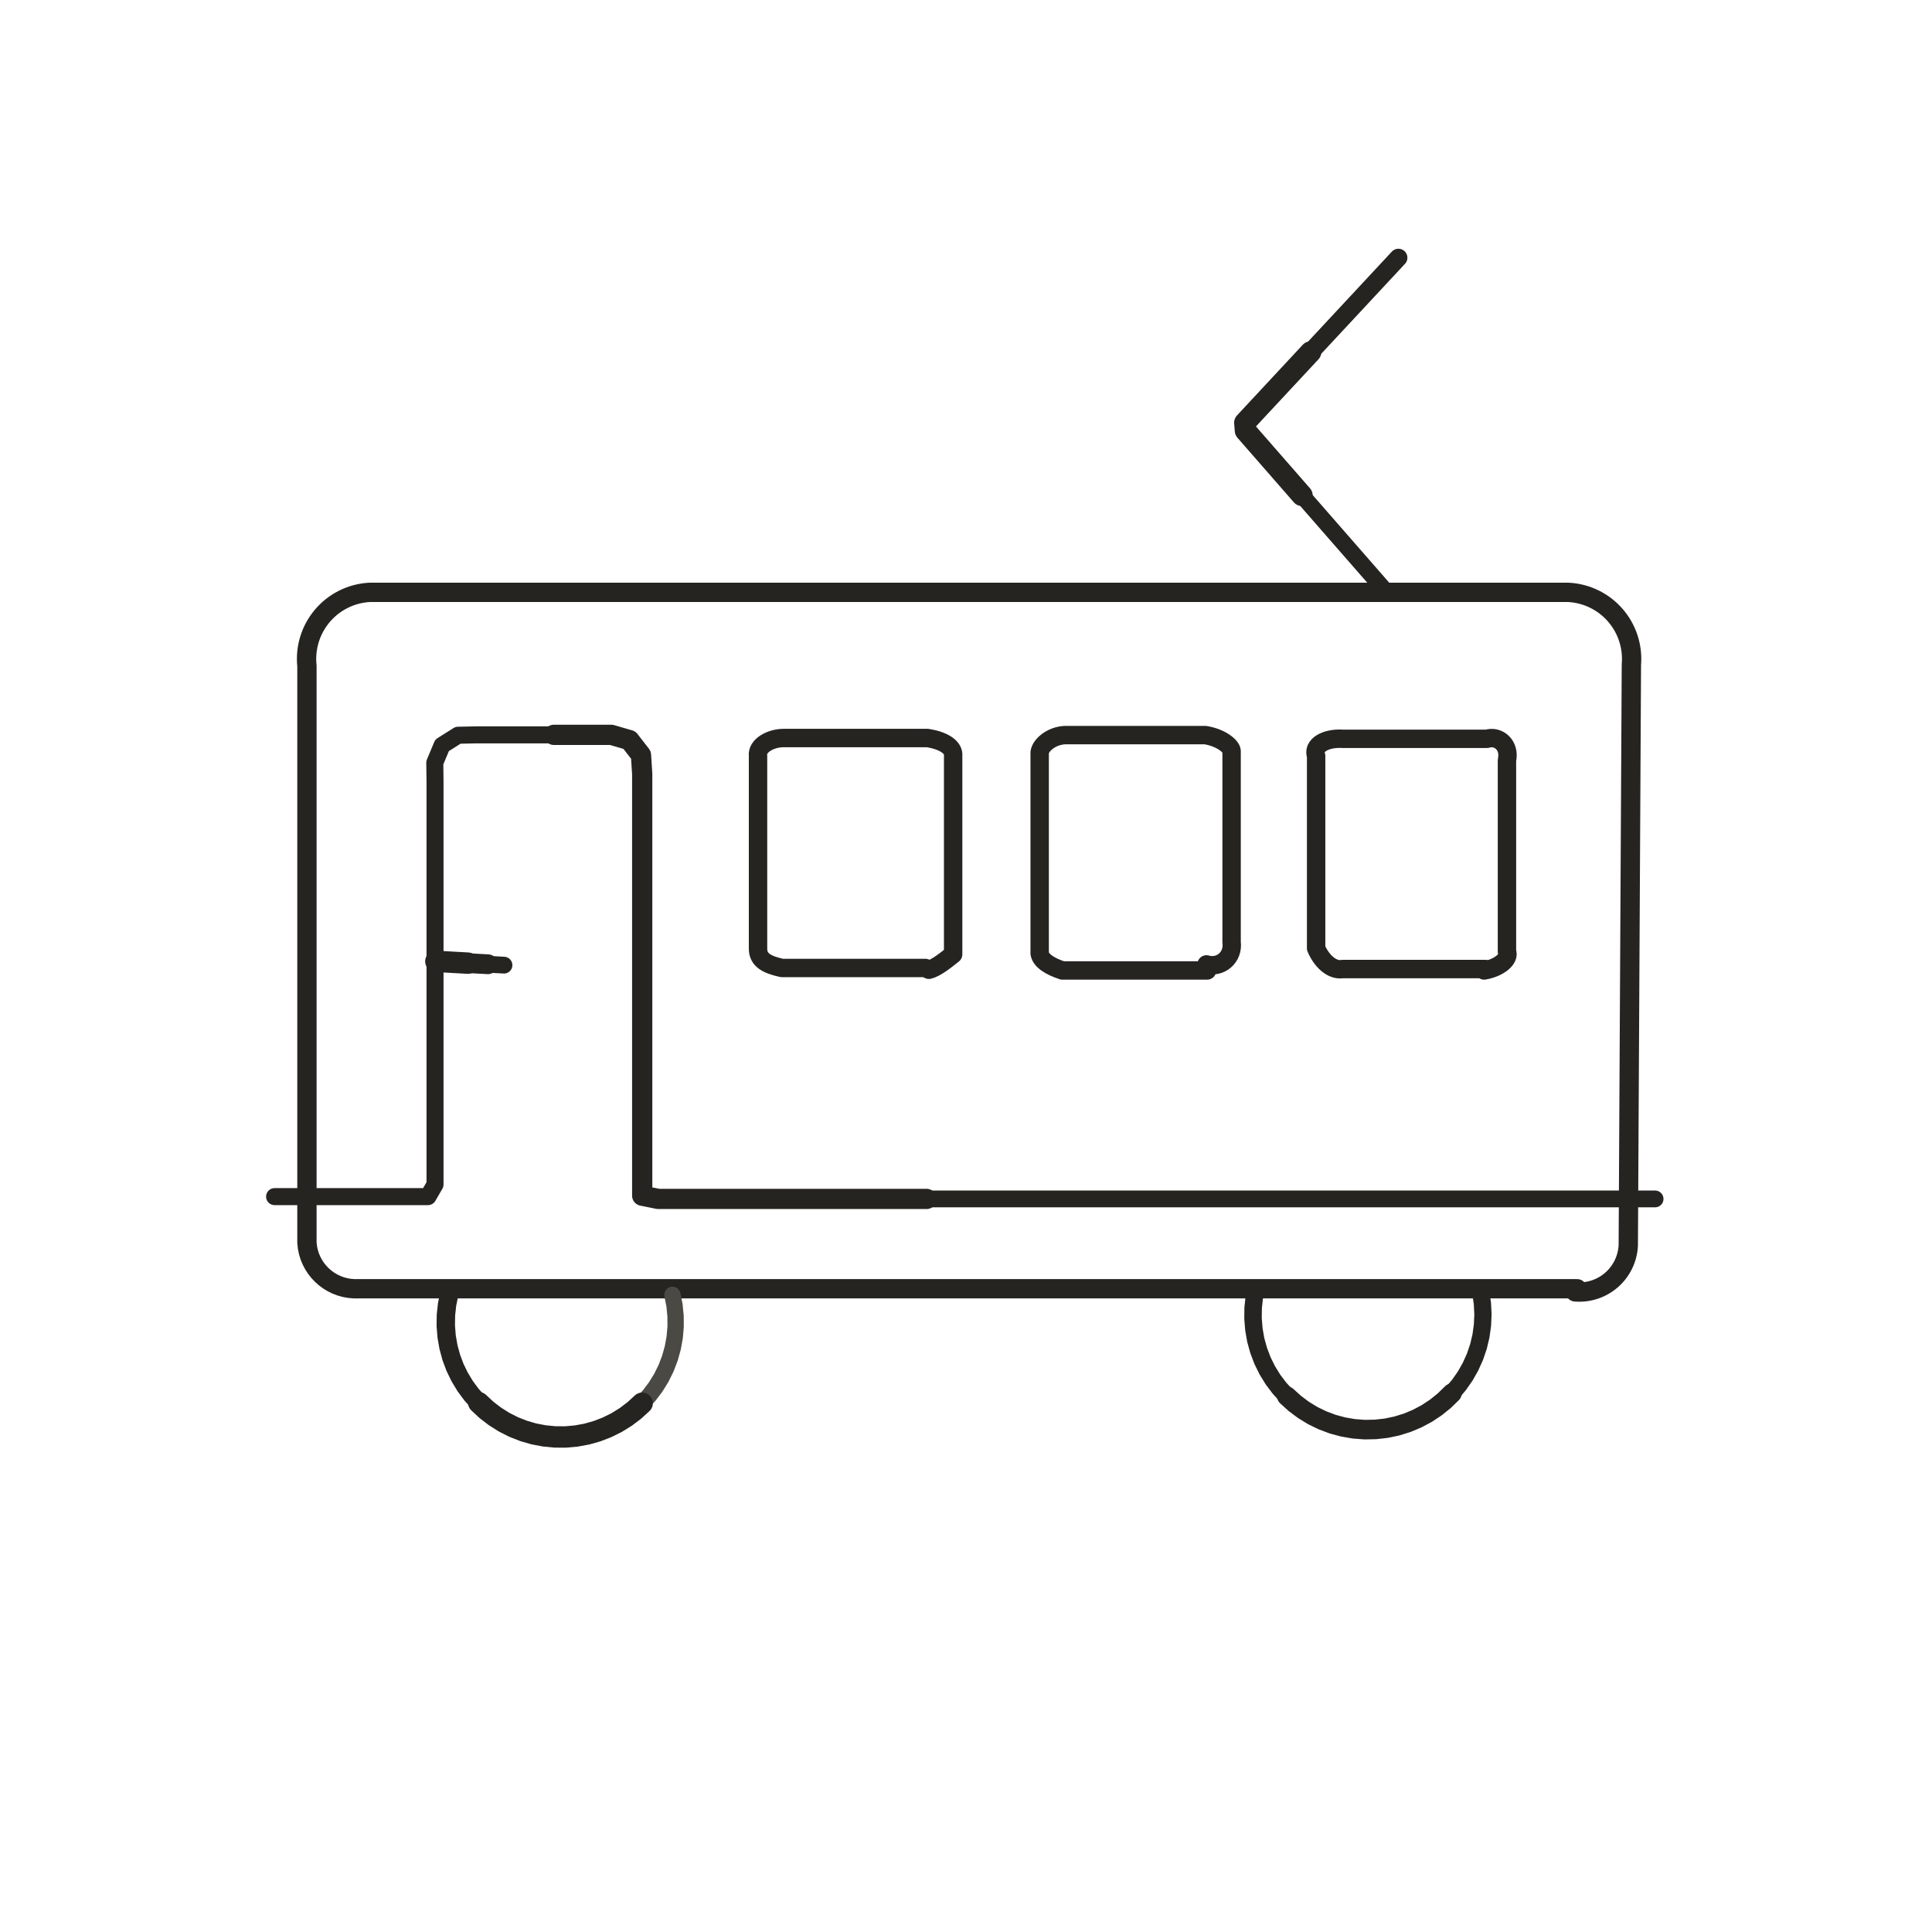
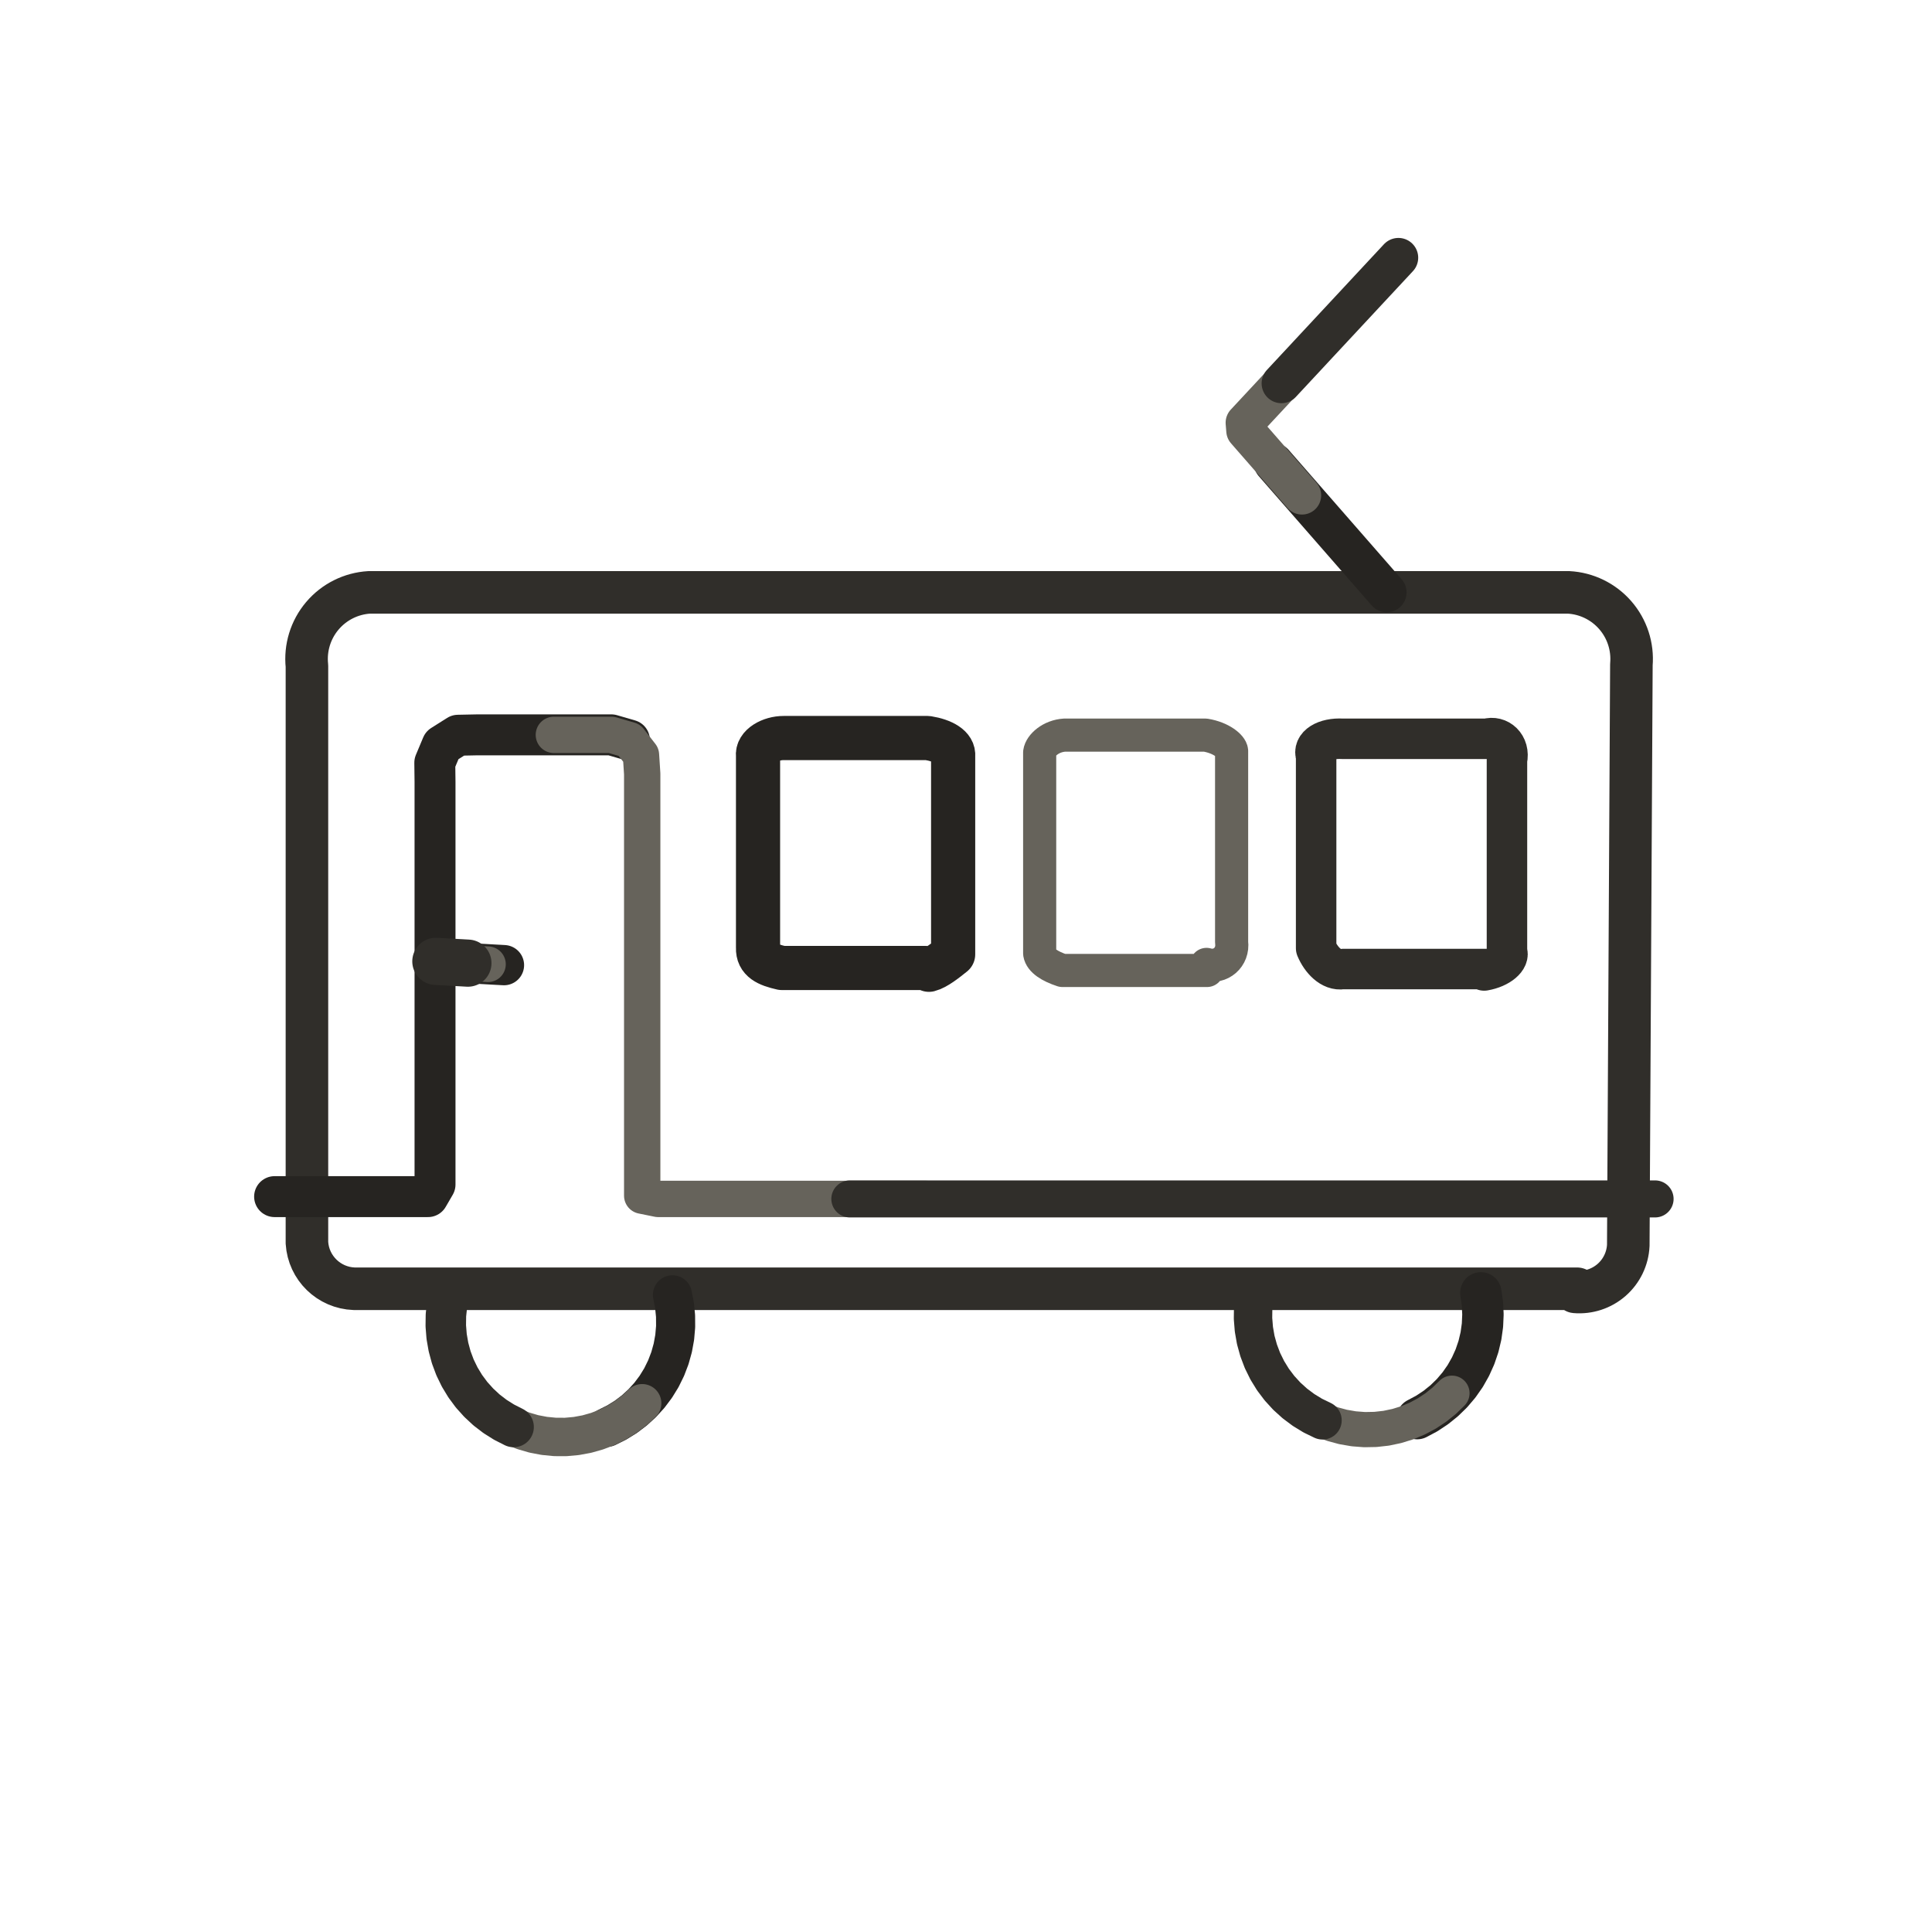
- <svg xmlns="http://www.w3.org/2000/svg" id="emoji" viewBox="-6 -6 84 84" data-castalia-style="sumi-e-ink-wash-v1" data-ink-stroke-system="tapered-v1" data-ink-coverage="complete" data-ink-pressure="loaded-middle-v1">
+ <svg xmlns="http://www.w3.org/2000/svg" id="emoji" viewBox="-6 -6 84 84" data-castalia-style="sumi-e-ink-wash-v1" data-ink-stroke-system="tapered-v1" data-ink-coverage="complete" data-ink-pressure="loaded-middle-v1" data-naturalist-construction="toddler-travel-mechanical-anatomy-v1" data-toddler-review="travel-places-complete-v1">
  <g id="line">
-     <path class="ink-stroke" data-ink-stroke="tapered" data-ink-role="line-source-tapered" data-ink-index="0" pathLength="1" d="M 62.572,50.033 L 9.398,50.033 A 2.133,2.133 0.0 0,1 7.345,48.033 L 7.345,22.957 A 2.898,2.898 0.0 0,1 10.056,19.755 L 62.195,19.755 A 2.898,2.898 0.0 0,1 64.93,22.897 L 64.795,48.144 A 2.132,2.132 0.0 0,1 62.487,50.169 L 62.572,50.033" fill="none" stroke="#262421" stroke-width="0.84" stroke-linecap="round" stroke-linejoin="round" />
-     <path class="ink-stroke" data-ink-stroke="tapered" data-ink-role="line-source-tapered" data-ink-index="1" pathLength="1" d="M 5.939,46.027 L 6.773,46.027 L 7.606,46.027 L 8.440,46.027 L 9.273,46.027 L 10.107,46.027 L 10.940,46.027 L 11.774,46.027 L 12.608,46.027 L 12.914,45.500 L 12.914,44.666 L 12.914,43.833 L 12.914,42.999 L 12.914,42.166 L 12.914,41.332 L 12.914,40.499 L 12.914,39.665 L 12.914,38.831 L 12.914,37.998 L 12.914,37.164 L 12.914,36.331 L 12.914,35.497 L 12.914,34.664 L 12.914,33.830 L 12.914,32.996 L 12.914,32.163 L 12.914,31.329 L 12.914,30.496 L 12.914,29.662 L 12.914,28.829 L 12.914,27.995 L 12.904,27.162 L 13.221,26.405 L 13.915,25.967 L 14.746,25.950 L 15.580,25.950 L 16.413,25.950 L 17.247,25.950 L 18.081,25.950 L 18.914,25.950 L 19.748,25.950 L 20.581,25.950 L 21.366,26.178" fill="none" stroke="#262421" stroke-width="0.74" stroke-linecap="round" stroke-linejoin="round" />
-     <path class="ink-stroke" data-ink-stroke="tapered" data-ink-role="line-source-tapered" data-ink-index="2" pathLength="1" d="M 18.081,25.950 L 18.914,25.950 L 19.748,25.950 L 20.581,25.950 L 21.366,26.178 L 21.869,26.826 L 21.922,27.648 L 21.922,28.481 L 21.922,29.315 L 21.922,30.148 L 21.922,30.982 L 21.922,31.816 L 21.922,32.649 L 21.922,33.483 L 21.922,34.316 L 21.922,35.150 L 21.922,35.983 L 21.922,36.817 L 21.922,37.651 L 21.922,38.484 L 21.922,39.318 L 21.922,40.151 L 21.922,40.985 L 21.922,41.818 L 21.922,42.652 L 21.922,43.485 L 21.922,44.319 L 21.922,45.153 L 21.922,45.986 L 22.615,46.127 L 23.448,46.127 L 24.282,46.127 L 25.115,46.127 L 25.949,46.127 L 26.783,46.127 L 27.616,46.127 L 28.450,46.127 L 29.283,46.127 L 30.117,46.127 L 30.950,46.127 L 31.784,46.127 L 32.617,46.127 L 33.451,46.127 L 34.285,46.127" fill="none" stroke="#262421" stroke-width="0.88" stroke-linecap="round" stroke-linejoin="round" />
-     <path class="ink-stroke" data-ink-stroke="tapered" data-ink-role="line-source-tapered" data-ink-index="3" pathLength="1" d="M 30.950,46.127 L 31.784,46.127 L 32.617,46.127 L 33.451,46.127 L 34.285,46.127 L 35.118,46.127 L 35.952,46.127 L 36.785,46.127 L 37.619,46.127 L 38.452,46.127 L 39.286,46.127 L 40.120,46.127 L 40.953,46.127 L 41.787,46.127 L 42.620,46.127 L 43.454,46.127 L 44.287,46.127 L 45.121,46.127 L 45.954,46.127 L 46.788,46.127 L 47.622,46.127 L 48.455,46.127 L 49.289,46.127 L 50.122,46.127 L 50.956,46.127 L 51.789,46.127 L 52.623,46.127 L 53.457,46.127 L 54.290,46.127 L 55.124,46.127 L 55.957,46.127 L 56.791,46.127 L 57.624,46.127 L 58.458,46.127 L 59.291,46.127 L 60.125,46.127 L 60.959,46.127 L 61.792,46.127 L 62.626,46.127 L 63.459,46.127 L 64.293,46.127 L 65.126,46.127 L 65.960,46.127" fill="none" stroke="#262421" stroke-width="0.73" stroke-linecap="round" stroke-linejoin="round" />
-     <path class="ink-stroke" data-ink-stroke="tapered" data-ink-role="line-source-tapered" data-ink-index="4" pathLength="1" d="M 34.233,36.086 L 27.995,36.086 C 27.366,35.944 26.937,35.754 26.958,35.211 L 26.958,26.864 C 26.896,26.425 27.505,26.086 28.075,26.088 L 34.333,26.088 C 34.998,26.195 35.487,26.476 35.441,26.873 L 35.441,35.492 C 35.139,35.735 34.702,36.086 34.389,36.164 L 34.233,36.086" fill="none" stroke="#262421" stroke-width="0.80" stroke-linecap="round" stroke-linejoin="round" />
-     <path class="ink-stroke" data-ink-stroke="tapered" data-ink-role="line-source-tapered" data-ink-index="5" pathLength="1" d="M 46.482,36.194 L 40.192,36.194 C 39.646,36.014 39.254,35.765 39.203,35.457 L 39.203,26.711 C 39.244,26.405 39.69,25.996 40.295,25.961 L 46.405,25.961 C 47.111,26.077 47.533,26.454 47.548,26.649 L 47.548,34.961 C 47.637,35.623 47.058,36.109 46.457,35.931 L 46.482,36.194" fill="none" stroke="#262421" stroke-width="0.80" stroke-linecap="round" stroke-linejoin="round" />
-     <path class="ink-stroke" data-ink-stroke="tapered" data-ink-role="line-source-tapered" data-ink-index="6" pathLength="1" d="M 58.606,36.132 L 52.374,36.132 C 51.88,36.215 51.434,35.731 51.223,35.227 L 51.223,26.864 C 51.054,26.42 51.618,26.076 52.375,26.122 L 58.651,26.122 C 59.148,25.967 59.664,26.399 59.52,27.054 L 59.52,35.37 C 59.656,35.677 59.196,36.079 58.528,36.194 L 58.606,36.132" fill="none" stroke="#262421" stroke-width="0.80" stroke-linecap="round" stroke-linejoin="round" />
-     <path class="ink-stroke" data-ink-stroke="tapered" data-ink-role="line-source-tapered" data-ink-index="7" pathLength="1" d="M 23.237,50.297 L 23.326,50.753 L 23.372,51.216 L 23.375,51.681 L 23.335,52.144 L 23.252,52.601 L 23.127,53.049 L 22.961,53.483 L 22.756,53.900 L 22.512,54.296 L 22.233,54.667 L 21.920,55.011 L 21.577,55.325 L 21.207,55.605 L 20.811,55.850 L 20.395,56.057" fill="none" stroke="#4a4943" stroke-width="0.71" stroke-linecap="round" stroke-linejoin="round" />
-     <path class="ink-stroke" data-ink-stroke="tapered" data-ink-role="line-source-tapered" data-ink-index="8" pathLength="1" d="M 21.920,55.011 L 21.577,55.325 L 21.207,55.605 L 20.811,55.850 L 20.395,56.057 L 19.962,56.224 L 19.514,56.351 L 19.057,56.435 L 18.594,56.477 L 18.129,56.475 L 17.667,56.430 L 17.210,56.343 L 16.764,56.213 L 16.331,56.043 L 15.917,55.833 L 15.523,55.585 L 15.154,55.302 L 14.814,54.986" fill="none" stroke="#262421" stroke-width="0.93" stroke-linecap="round" stroke-linejoin="round" />
-     <path class="ink-stroke" data-ink-stroke="tapered" data-ink-role="line-source-tapered" data-ink-index="9" pathLength="1" d="M 16.331,56.043 L 15.917,55.833 L 15.523,55.585 L 15.154,55.302 L 14.814,54.986 L 14.503,54.640 L 14.227,54.267 L 13.986,53.869 L 13.783,53.451 L 13.620,53.015 L 13.499,52.567 L 13.419,52.109 L 13.382,51.646 L 13.388,51.181 L 13.438,50.719 L 13.530,50.263" fill="none" stroke="#262421" stroke-width="0.80" stroke-linecap="round" stroke-linejoin="round" />
-     <path class="ink-stroke" data-ink-stroke="tapered" data-ink-role="line-source-tapered" data-ink-index="10" pathLength="1" d="M 58.385,50.211 L 58.453,50.677 L 58.476,51.148 L 58.455,51.619 L 58.390,52.085 L 58.281,52.544 L 58.129,52.990 L 57.936,53.419 L 57.704,53.829 L 57.434,54.215 L 57.129,54.574 L 56.791,54.903 L 56.424,55.198 L 56.031,55.458 L 55.615,55.679" fill="none" stroke="#262421" stroke-width="0.75" stroke-linecap="round" stroke-linejoin="round" />
-     <path class="ink-stroke" data-ink-stroke="tapered" data-ink-role="line-source-tapered" data-ink-index="11" pathLength="1" d="M 57.129,54.574 L 56.791,54.903 L 56.424,55.198 L 56.031,55.458 L 55.615,55.679 L 55.180,55.861 L 54.730,56.000 L 54.269,56.097 L 53.801,56.149 L 53.330,56.158 L 52.860,56.122 L 52.396,56.042 L 51.941,55.919 L 51.500,55.753 L 51.076,55.547 L 50.674,55.301 L 50.297,55.019 L 49.948,54.703" fill="none" stroke="#262421" stroke-width="0.85" stroke-linecap="round" stroke-linejoin="round" />
-     <path class="ink-stroke" data-ink-stroke="tapered" data-ink-role="line-source-tapered" data-ink-index="12" pathLength="1" d="M 51.500,55.753 L 51.076,55.547 L 50.674,55.301 L 50.297,55.019 L 49.948,54.703 L 49.630,54.355 L 49.346,53.979 L 49.099,53.577 L 48.891,53.155 L 48.724,52.714 L 48.598,52.260 L 48.517,51.796 L 48.479,51.326 L 48.485,50.855 L 48.536,50.387" fill="none" stroke="#262421" stroke-width="0.76" stroke-linecap="round" stroke-linejoin="round" />
-     <path class="ink-stroke" data-ink-stroke="tapered" data-ink-role="line-source-tapered" data-ink-index="13" pathLength="1" d="M 15.912,35.963 L 15.738,35.953 L 15.564,35.944 L 15.389,35.934 L 15.215,35.924 L 15.041,35.914 L 14.867,35.905 L 14.692,35.895 L 14.518,35.885" fill="none" stroke="#262421" stroke-width="0.73" stroke-linecap="round" stroke-linejoin="round" />
-     <path class="ink-stroke" data-ink-stroke="tapered" data-ink-role="line-source-tapered" data-ink-index="14" pathLength="1" d="M 15.215,35.924 L 15.041,35.914 L 14.867,35.905 L 14.692,35.895 L 14.518,35.885 L 14.344,35.876 L 14.170,35.866 L 13.995,35.856 L 13.821,35.847 L 13.647,35.837" fill="none" stroke="#262421" stroke-width="0.86" stroke-linecap="round" stroke-linejoin="round" />
-     <path class="ink-stroke" data-ink-stroke="tapered" data-ink-role="line-source-tapered" data-ink-index="15" pathLength="1" d="M 14.344,35.876 L 14.170,35.866 L 13.995,35.856 L 13.821,35.847 L 13.647,35.837 L 13.473,35.827 L 13.298,35.817 L 13.124,35.808 L 12.950,35.798" fill="none" stroke="#262421" stroke-width="0.93" stroke-linecap="round" stroke-linejoin="round" />
-     <path class="ink-stroke" data-ink-stroke="tapered" data-ink-role="line-source-tapered" data-ink-index="16" pathLength="1" d="M 54.291,19.755 L 53.984,19.404 L 53.677,19.052 L 53.370,18.701 L 53.063,18.349 L 52.756,17.998 L 52.449,17.646 L 52.142,17.295 L 51.835,16.943 L 51.528,16.592 L 51.221,16.240 L 50.914,15.889 L 50.607,15.537 L 50.300,15.186 L 49.993,14.834 L 49.686,14.483 L 49.379,14.131" fill="none" stroke="#262421" stroke-width="0.72" stroke-linecap="round" stroke-linejoin="round" />
-     <path class="ink-stroke" data-ink-stroke="tapered" data-ink-role="line-source-tapered" data-ink-index="17" pathLength="1" d="M 50.607,15.537 L 50.300,15.186 L 49.993,14.834 L 49.686,14.483 L 49.379,14.131 L 49.072,13.780 L 48.765,13.428 L 48.458,13.077 L 48.151,12.725 L 48.123,12.378 L 48.441,12.037 L 48.759,11.695 L 49.077,11.354 L 49.395,11.012 L 49.713,10.670 L 50.031,10.329 L 50.349,9.987 L 50.667,9.646 L 50.985,9.304" fill="none" stroke="#262421" stroke-width="0.93" stroke-linecap="round" stroke-linejoin="round" />
-     <path class="ink-stroke" data-ink-stroke="tapered" data-ink-role="line-source-tapered" data-ink-index="18" pathLength="1" d="M 49.713,10.670 L 50.031,10.329 L 50.349,9.987 L 50.667,9.646 L 50.985,9.304 L 51.303,8.962 L 51.621,8.621 L 51.939,8.279 L 52.257,7.938 L 52.575,7.596 L 52.893,7.255 L 53.211,6.913 L 53.529,6.571 L 53.847,6.230 L 54.165,5.888 L 54.483,5.547 L 54.801,5.205" fill="none" stroke="#262421" stroke-width="0.78" stroke-linecap="round" stroke-linejoin="round" />
+     <path class="ink-stroke" data-ink-stroke="tapered" data-ink-role="line-source-tapered" data-ink-index="0" pathLength="1" d="M 62.572,50.033 L 9.398,50.033 A 2.133,2.133 0.0 0,1 7.345,48.033 L 7.345,22.957 A 2.898,2.898 0.0 0,1 10.056,19.755 L 62.195,19.755 A 2.898,2.898 0.0 0,1 64.93,22.897 L 64.795,48.144 A 2.132,2.132 0.0 0,1 62.487,50.169 L 62.572,50.033" fill="none" stroke="#302e2a" stroke-width="1.85" stroke-linecap="round" stroke-linejoin="round" data-travel-source-width="0.84" data-ink-brush-pass="loaded-contour-v2" data-toddler-clarity="defining-travel-mechanical-anatomy-v1" />
+     <path class="ink-stroke" data-ink-stroke="tapered" data-ink-role="line-source-tapered" data-ink-index="1" pathLength="1" d="M 5.939,46.027 L 6.773,46.027 L 7.606,46.027 L 8.440,46.027 L 9.273,46.027 L 10.107,46.027 L 10.940,46.027 L 11.774,46.027 L 12.608,46.027 L 12.914,45.500 L 12.914,44.666 L 12.914,43.833 L 12.914,42.999 L 12.914,42.166 L 12.914,41.332 L 12.914,40.499 L 12.914,39.665 L 12.914,38.831 L 12.914,37.998 L 12.914,37.164 L 12.914,36.331 L 12.914,35.497 L 12.914,34.664 L 12.914,33.830 L 12.914,32.996 L 12.914,32.163 L 12.914,31.329 L 12.914,30.496 L 12.914,29.662 L 12.914,28.829 L 12.914,27.995 L 12.904,27.162 L 13.221,26.405 L 13.915,25.967 L 14.746,25.950 L 15.580,25.950 L 16.413,25.950 L 17.247,25.950 L 18.081,25.950 L 18.914,25.950 L 19.748,25.950 L 20.581,25.950 L 21.366,26.178" fill="none" stroke="#262421" stroke-width="1.78" stroke-linecap="round" stroke-linejoin="round" data-travel-source-width="0.74" data-ink-brush-pass="loaded-contour-v2" data-toddler-clarity="defining-travel-mechanical-anatomy-v1" />
+     <path class="ink-stroke" data-ink-stroke="tapered" data-ink-role="line-source-tapered" data-ink-index="2" pathLength="1" d="M 18.081,25.950 L 18.914,25.950 L 19.748,25.950 L 20.581,25.950 L 21.366,26.178 L 21.869,26.826 L 21.922,27.648 L 21.922,28.481 L 21.922,29.315 L 21.922,30.148 L 21.922,30.982 L 21.922,31.816 L 21.922,32.649 L 21.922,33.483 L 21.922,34.316 L 21.922,35.150 L 21.922,35.983 L 21.922,36.817 L 21.922,37.651 L 21.922,38.484 L 21.922,39.318 L 21.922,40.151 L 21.922,40.985 L 21.922,41.818 L 21.922,42.652 L 21.922,43.485 L 21.922,44.319 L 21.922,45.153 L 21.922,45.986 L 22.615,46.127 L 23.448,46.127 L 24.282,46.127 L 25.115,46.127 L 25.949,46.127 L 26.783,46.127 L 27.616,46.127 L 28.450,46.127 L 29.283,46.127 L 30.117,46.127 L 30.950,46.127 L 31.784,46.127 L 32.617,46.127 L 33.451,46.127 L 34.285,46.127" fill="none" stroke="#66635b" stroke-width="1.58" stroke-linecap="round" stroke-linejoin="round" data-travel-source-width="0.88" data-ink-brush-pass="dry-edge-v2" data-toddler-clarity="defining-travel-mechanical-anatomy-v1" />
+     <path class="ink-stroke" data-ink-stroke="tapered" data-ink-role="line-source-tapered" data-ink-index="3" pathLength="1" d="M 30.950,46.127 L 31.784,46.127 L 32.617,46.127 L 33.451,46.127 L 34.285,46.127 L 35.118,46.127 L 35.952,46.127 L 36.785,46.127 L 37.619,46.127 L 38.452,46.127 L 39.286,46.127 L 40.120,46.127 L 40.953,46.127 L 41.787,46.127 L 42.620,46.127 L 43.454,46.127 L 44.287,46.127 L 45.121,46.127 L 45.954,46.127 L 46.788,46.127 L 47.622,46.127 L 48.455,46.127 L 49.289,46.127 L 50.122,46.127 L 50.956,46.127 L 51.789,46.127 L 52.623,46.127 L 53.457,46.127 L 54.290,46.127 L 55.124,46.127 L 55.957,46.127 L 56.791,46.127 L 57.624,46.127 L 58.458,46.127 L 59.291,46.127 L 60.125,46.127 L 60.959,46.127 L 61.792,46.127 L 62.626,46.127 L 63.459,46.127 L 64.293,46.127 L 65.126,46.127 L 65.960,46.127" fill="none" stroke="#302e2a" stroke-width="1.61" stroke-linecap="round" stroke-linejoin="round" data-travel-source-width="0.73" data-ink-brush-pass="loaded-contour-v2" data-toddler-clarity="defining-travel-mechanical-anatomy-v1" />
+     <path class="ink-stroke" data-ink-stroke="tapered" data-ink-role="line-source-tapered" data-ink-index="4" pathLength="1" d="M 34.233,36.086 L 27.995,36.086 C 27.366,35.944 26.937,35.754 26.958,35.211 L 26.958,26.864 C 26.896,26.425 27.505,26.086 28.075,26.088 L 34.333,26.088 C 34.998,26.195 35.487,26.476 35.441,26.873 L 35.441,35.492 C 35.139,35.735 34.702,36.086 34.389,36.164 L 34.233,36.086" fill="none" stroke="#262421" stroke-width="1.92" stroke-linecap="round" stroke-linejoin="round" data-travel-source-width="0.80" data-ink-brush-pass="loaded-contour-v2" data-toddler-clarity="defining-travel-mechanical-anatomy-v1" />
+     <path class="ink-stroke" data-ink-stroke="tapered" data-ink-role="line-source-tapered" data-ink-index="5" pathLength="1" d="M 46.482,36.194 L 40.192,36.194 C 39.646,36.014 39.254,35.765 39.203,35.457 L 39.203,26.711 C 39.244,26.405 39.69,25.996 40.295,25.961 L 46.405,25.961 C 47.111,26.077 47.533,26.454 47.548,26.649 L 47.548,34.961 C 47.637,35.623 47.058,36.109 46.457,35.931 L 46.482,36.194" fill="none" stroke="#66635b" stroke-width="1.44" stroke-linecap="round" stroke-linejoin="round" data-travel-source-width="0.80" data-ink-brush-pass="dry-edge-v2" data-toddler-clarity="defining-travel-mechanical-anatomy-v1" />
+     <path class="ink-stroke" data-ink-stroke="tapered" data-ink-role="line-source-tapered" data-ink-index="6" pathLength="1" d="M 58.606,36.132 L 52.374,36.132 C 51.88,36.215 51.434,35.731 51.223,35.227 L 51.223,26.864 C 51.054,26.42 51.618,26.076 52.375,26.122 L 58.651,26.122 C 59.148,25.967 59.664,26.399 59.52,27.054 L 59.52,35.37 C 59.656,35.677 59.196,36.079 58.528,36.194 L 58.606,36.132" fill="none" stroke="#302e2a" stroke-width="1.76" stroke-linecap="round" stroke-linejoin="round" data-travel-source-width="0.80" data-ink-brush-pass="loaded-contour-v2" data-toddler-clarity="defining-travel-mechanical-anatomy-v1" />
+     <path class="ink-stroke" data-ink-stroke="tapered" data-ink-role="line-source-tapered" data-ink-index="7" pathLength="1" d="M 23.237,50.297 L 23.326,50.753 L 23.372,51.216 L 23.375,51.681 L 23.335,52.144 L 23.252,52.601 L 23.127,53.049 L 22.961,53.483 L 22.756,53.900 L 22.512,54.296 L 22.233,54.667 L 21.920,55.011 L 21.577,55.325 L 21.207,55.605 L 20.811,55.850 L 20.395,56.057" fill="none" stroke="#262421" stroke-width="1.70" stroke-linecap="round" stroke-linejoin="round" data-travel-source-width="0.71" data-ink-brush-pass="loaded-contour-v2" data-toddler-clarity="defining-travel-mechanical-anatomy-v1" />
+     <path class="ink-stroke" data-ink-stroke="tapered" data-ink-role="line-source-tapered" data-ink-index="8" pathLength="1" d="M 21.920,55.011 L 21.577,55.325 L 21.207,55.605 L 20.811,55.850 L 20.395,56.057 L 19.962,56.224 L 19.514,56.351 L 19.057,56.435 L 18.594,56.477 L 18.129,56.475 L 17.667,56.430 L 17.210,56.343 L 16.764,56.213 L 16.331,56.043 L 15.917,55.833 L 15.523,55.585 L 15.154,55.302 L 14.814,54.986" fill="none" stroke="#66635b" stroke-width="1.67" stroke-linecap="round" stroke-linejoin="round" data-travel-source-width="0.93" data-ink-brush-pass="dry-edge-v2" data-toddler-clarity="defining-travel-mechanical-anatomy-v1" />
+     <path class="ink-stroke" data-ink-stroke="tapered" data-ink-role="line-source-tapered" data-ink-index="9" pathLength="1" d="M 16.331,56.043 L 15.917,55.833 L 15.523,55.585 L 15.154,55.302 L 14.814,54.986 L 14.503,54.640 L 14.227,54.267 L 13.986,53.869 L 13.783,53.451 L 13.620,53.015 L 13.499,52.567 L 13.419,52.109 L 13.382,51.646 L 13.388,51.181 L 13.438,50.719 L 13.530,50.263" fill="none" stroke="#302e2a" stroke-width="1.76" stroke-linecap="round" stroke-linejoin="round" data-travel-source-width="0.80" data-ink-brush-pass="loaded-contour-v2" data-toddler-clarity="defining-travel-mechanical-anatomy-v1" />
+     <path class="ink-stroke" data-ink-stroke="tapered" data-ink-role="line-source-tapered" data-ink-index="10" pathLength="1" d="M 58.385,50.211 L 58.453,50.677 L 58.476,51.148 L 58.455,51.619 L 58.390,52.085 L 58.281,52.544 L 58.129,52.990 L 57.936,53.419 L 57.704,53.829 L 57.434,54.215 L 57.129,54.574 L 56.791,54.903 L 56.424,55.198 L 56.031,55.458 L 55.615,55.679" fill="none" stroke="#262421" stroke-width="1.80" stroke-linecap="round" stroke-linejoin="round" data-travel-source-width="0.75" data-ink-brush-pass="loaded-contour-v2" data-toddler-clarity="defining-travel-mechanical-anatomy-v1" />
+     <path class="ink-stroke" data-ink-stroke="tapered" data-ink-role="line-source-tapered" data-ink-index="11" pathLength="1" d="M 57.129,54.574 L 56.791,54.903 L 56.424,55.198 L 56.031,55.458 L 55.615,55.679 L 55.180,55.861 L 54.730,56.000 L 54.269,56.097 L 53.801,56.149 L 53.330,56.158 L 52.860,56.122 L 52.396,56.042 L 51.941,55.919 L 51.500,55.753 L 51.076,55.547 L 50.674,55.301 L 50.297,55.019 L 49.948,54.703" fill="none" stroke="#66635b" stroke-width="1.53" stroke-linecap="round" stroke-linejoin="round" data-travel-source-width="0.85" data-ink-brush-pass="dry-edge-v2" data-toddler-clarity="defining-travel-mechanical-anatomy-v1" />
+     <path class="ink-stroke" data-ink-stroke="tapered" data-ink-role="line-source-tapered" data-ink-index="12" pathLength="1" d="M 51.500,55.753 L 51.076,55.547 L 50.674,55.301 L 50.297,55.019 L 49.948,54.703 L 49.630,54.355 L 49.346,53.979 L 49.099,53.577 L 48.891,53.155 L 48.724,52.714 L 48.598,52.260 L 48.517,51.796 L 48.479,51.326 L 48.485,50.855 L 48.536,50.387" fill="none" stroke="#302e2a" stroke-width="1.67" stroke-linecap="round" stroke-linejoin="round" data-travel-source-width="0.76" data-ink-brush-pass="loaded-contour-v2" data-toddler-clarity="defining-travel-mechanical-anatomy-v1" />
+     <path class="ink-stroke" data-ink-stroke="tapered" data-ink-role="line-source-tapered" data-ink-index="13" pathLength="1" d="M 15.912,35.963 L 15.738,35.953 L 15.564,35.944 L 15.389,35.934 L 15.215,35.924 L 15.041,35.914 L 14.867,35.905 L 14.692,35.895 L 14.518,35.885" fill="none" stroke="#262421" stroke-width="1.75" stroke-linecap="round" stroke-linejoin="round" data-travel-source-width="0.73" data-ink-brush-pass="loaded-contour-v2" data-toddler-clarity="defining-travel-mechanical-anatomy-v1" />
+     <path class="ink-stroke" data-ink-stroke="tapered" data-ink-role="line-source-tapered" data-ink-index="14" pathLength="1" d="M 15.215,35.924 L 15.041,35.914 L 14.867,35.905 L 14.692,35.895 L 14.518,35.885 L 14.344,35.876 L 14.170,35.866 L 13.995,35.856 L 13.821,35.847 L 13.647,35.837" fill="none" stroke="#66635b" stroke-width="1.55" stroke-linecap="round" stroke-linejoin="round" data-travel-source-width="0.86" data-ink-brush-pass="dry-edge-v2" data-toddler-clarity="defining-travel-mechanical-anatomy-v1" />
+     <path class="ink-stroke" data-ink-stroke="tapered" data-ink-role="line-source-tapered" data-ink-index="15" pathLength="1" d="M 14.344,35.876 L 14.170,35.866 L 13.995,35.856 L 13.821,35.847 L 13.647,35.837 L 13.473,35.827 L 13.298,35.817 L 13.124,35.808 L 12.950,35.798" fill="none" stroke="#302e2a" stroke-width="2.05" stroke-linecap="round" stroke-linejoin="round" data-travel-source-width="0.93" data-ink-brush-pass="loaded-contour-v2" data-toddler-clarity="defining-travel-mechanical-anatomy-v1" />
+     <path class="ink-stroke" data-ink-stroke="tapered" data-ink-role="line-source-tapered" data-ink-index="16" pathLength="1" d="M 54.291,19.755 L 53.984,19.404 L 53.677,19.052 L 53.370,18.701 L 53.063,18.349 L 52.756,17.998 L 52.449,17.646 L 52.142,17.295 L 51.835,16.943 L 51.528,16.592 L 51.221,16.240 L 50.914,15.889 L 50.607,15.537 L 50.300,15.186 L 49.993,14.834 L 49.686,14.483 L 49.379,14.131" fill="none" stroke="#262421" stroke-width="1.73" stroke-linecap="round" stroke-linejoin="round" data-travel-source-width="0.72" data-ink-brush-pass="loaded-contour-v2" data-toddler-clarity="defining-travel-mechanical-anatomy-v1" />
+     <path class="ink-stroke" data-ink-stroke="tapered" data-ink-role="line-source-tapered" data-ink-index="17" pathLength="1" d="M 50.607,15.537 L 50.300,15.186 L 49.993,14.834 L 49.686,14.483 L 49.379,14.131 L 49.072,13.780 L 48.765,13.428 L 48.458,13.077 L 48.151,12.725 L 48.123,12.378 L 48.441,12.037 L 48.759,11.695 L 49.077,11.354 L 49.395,11.012 L 49.713,10.670 L 50.031,10.329 L 50.349,9.987 L 50.667,9.646 L 50.985,9.304" fill="none" stroke="#66635b" stroke-width="1.67" stroke-linecap="round" stroke-linejoin="round" data-travel-source-width="0.93" data-ink-brush-pass="dry-edge-v2" data-toddler-clarity="defining-travel-mechanical-anatomy-v1" />
+     <path class="ink-stroke" data-ink-stroke="tapered" data-ink-role="line-source-tapered" data-ink-index="18" pathLength="1" d="M 49.713,10.670 L 50.031,10.329 L 50.349,9.987 L 50.667,9.646 L 50.985,9.304 L 51.303,8.962 L 51.621,8.621 L 51.939,8.279 L 52.257,7.938 L 52.575,7.596 L 52.893,7.255 L 53.211,6.913 L 53.529,6.571 L 53.847,6.230 L 54.165,5.888 L 54.483,5.547 L 54.801,5.205" fill="none" stroke="#302e2a" stroke-width="1.72" stroke-linecap="round" stroke-linejoin="round" data-travel-source-width="0.78" data-ink-brush-pass="loaded-contour-v2" data-toddler-clarity="defining-travel-mechanical-anatomy-v1" />
  </g>
</svg>
